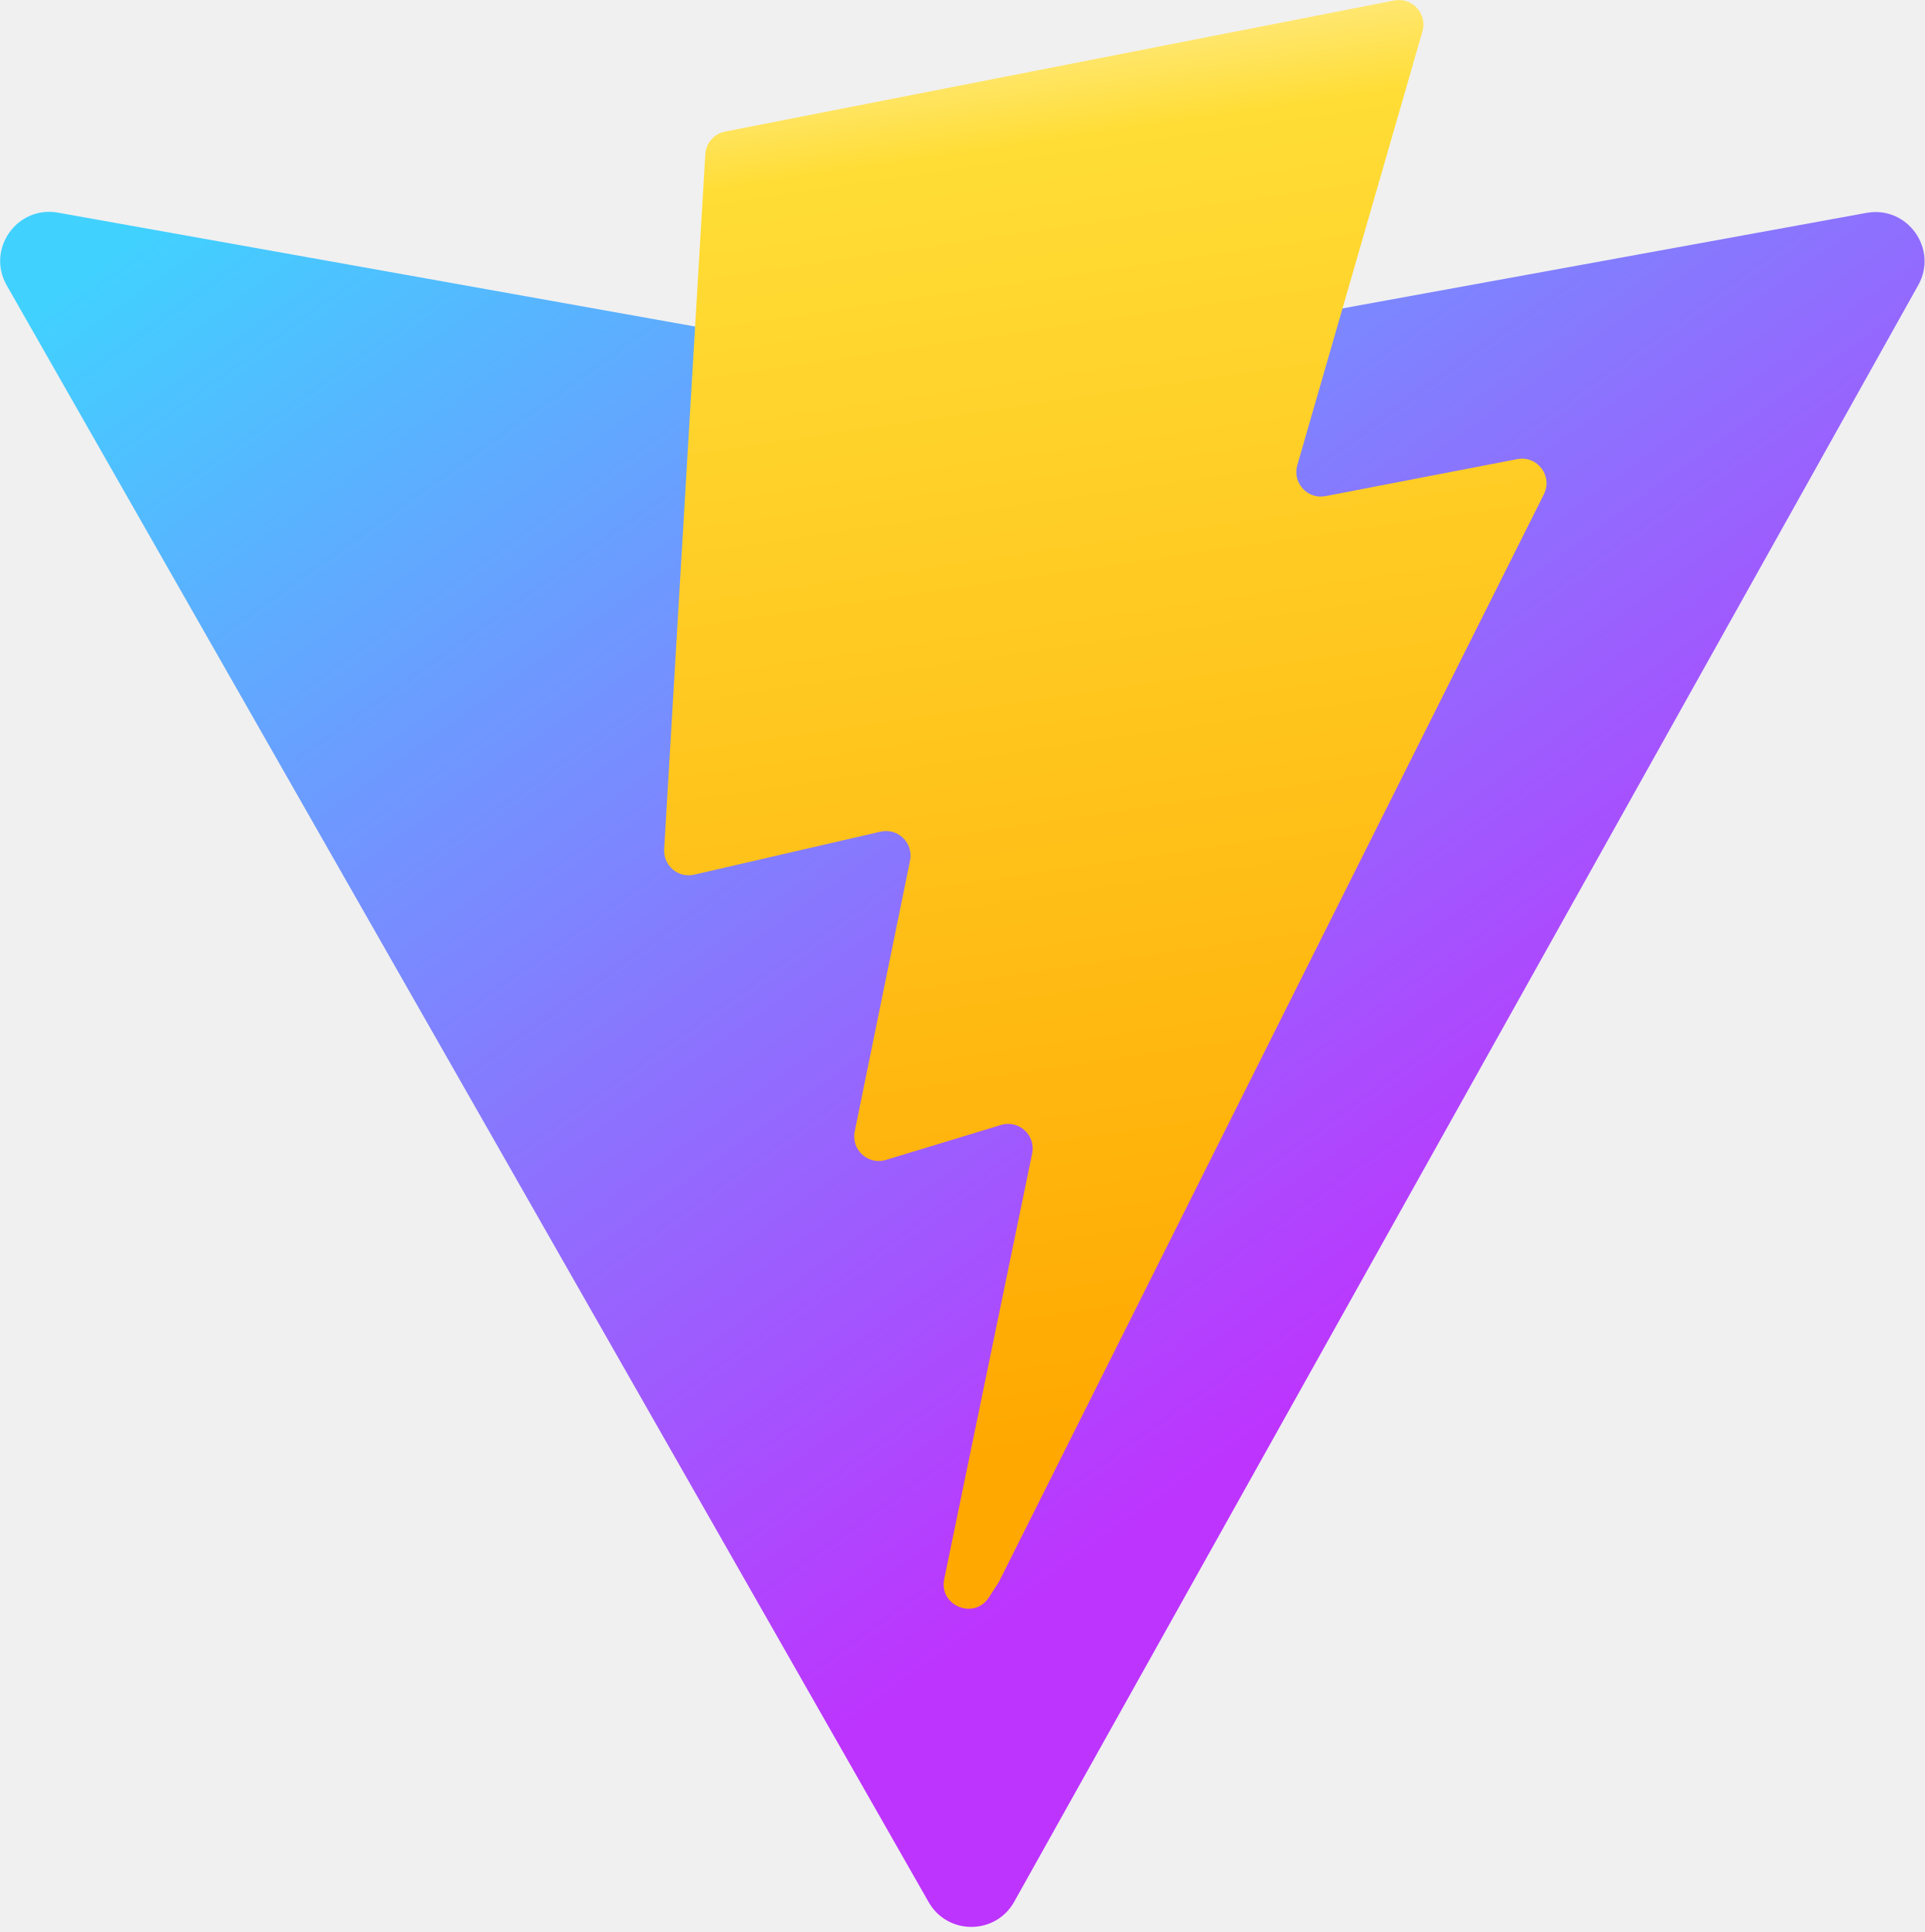
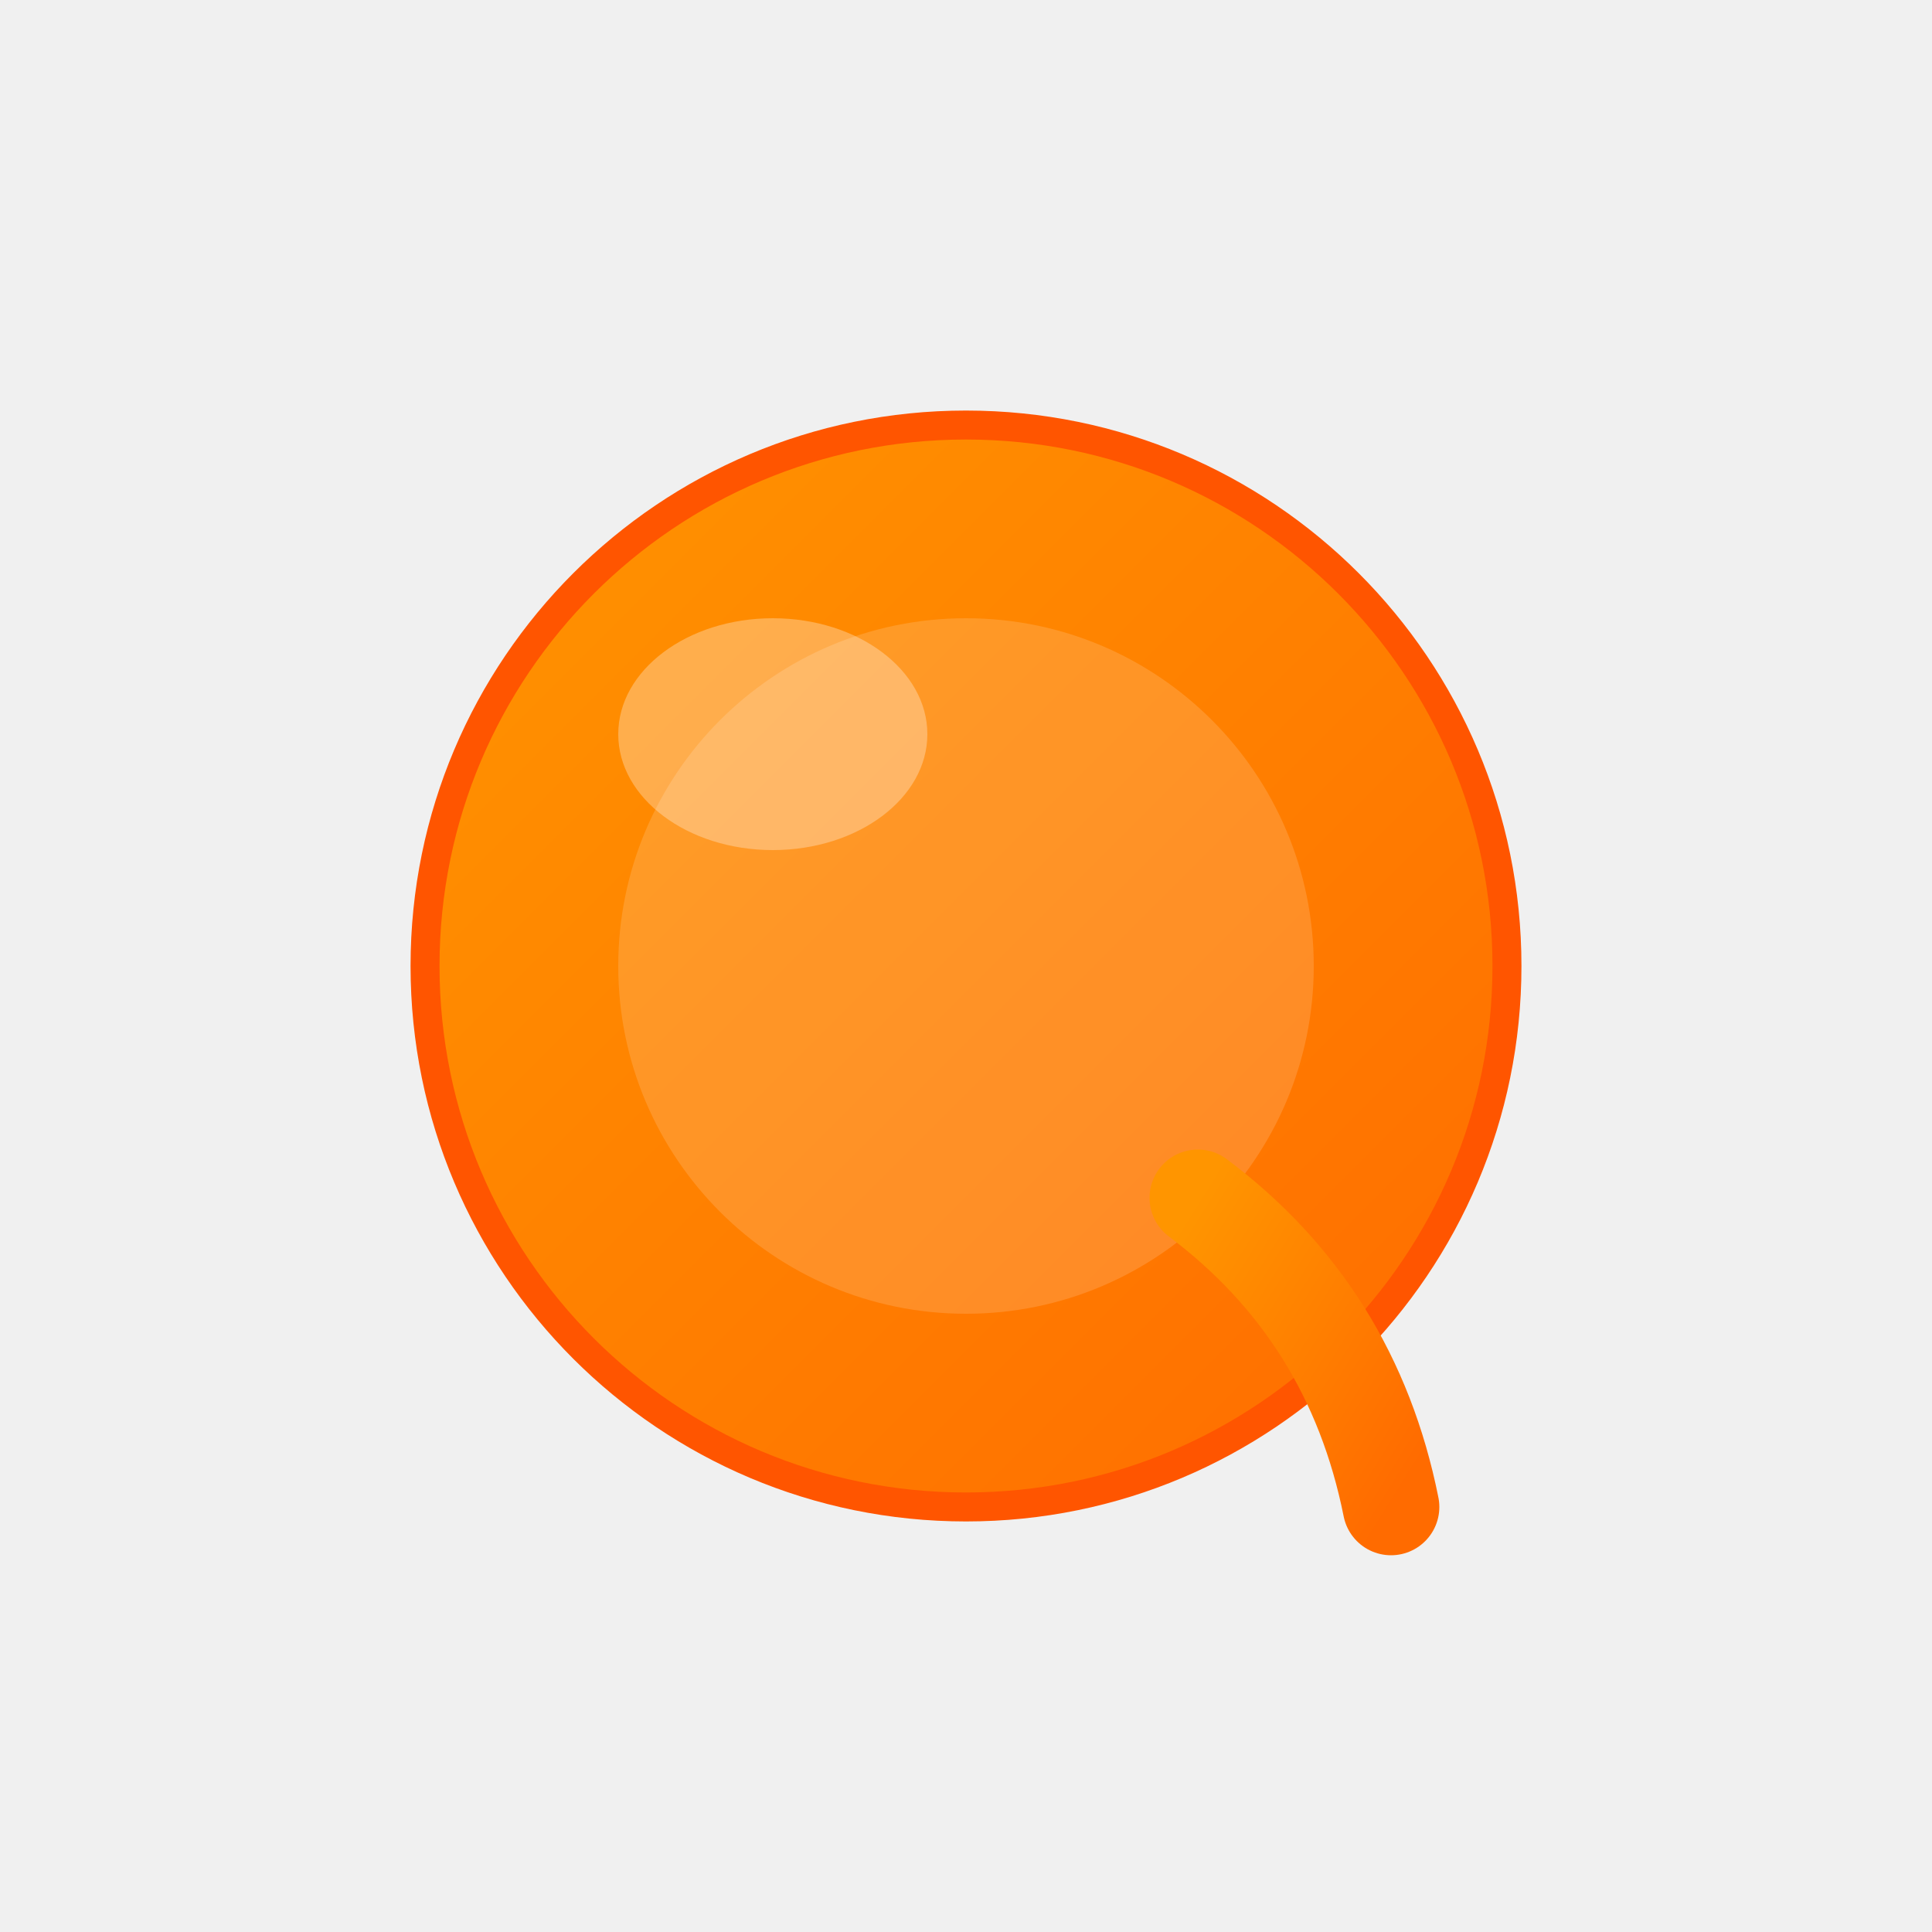
- <svg xmlns="http://www.w3.org/2000/svg" aria-hidden="true" role="img" class="iconify iconify--logos" width="31.88" height="32" preserveAspectRatio="xMidYMid meet" viewBox="0 0 256 257">
+ <svg xmlns="http://www.w3.org/2000/svg" viewBox="0 0 100 100">
  <defs>
-     <linearGradient id="IconifyId1813088fe1fbc01fb466" x1="-.828%" x2="57.636%" y1="7.652%" y2="78.411%">
-       <stop offset="0%" stop-color="#41D1FF" />
-       <stop offset="100%" stop-color="#BD34FE" />
-     </linearGradient>
-     <linearGradient id="IconifyId1813088fe1fbc01fb467" x1="43.376%" x2="50.316%" y1="2.242%" y2="89.03%">
-       <stop offset="0%" stop-color="#FFEA83" />
-       <stop offset="8.333%" stop-color="#FFDD35" />
-       <stop offset="100%" stop-color="#FFA800" />
+     <linearGradient id="iqGradient" x1="0%" y1="0%" x2="100%" y2="100%">
+       <stop offset="0%" style="stop-color:#ff9500;stop-opacity:1" />
+       <stop offset="100%" style="stop-color:#ff6b00;stop-opacity:1" />
    </linearGradient>
  </defs>
-   <path fill="url(#IconifyId1813088fe1fbc01fb466)" d="M255.153 37.938L134.897 252.976c-2.483 4.44-8.862 4.466-11.382.048L.875 37.958c-2.746-4.814 1.371-10.646 6.827-9.67l120.385 21.517a6.537 6.537 0 0 0 2.322-.004l117.867-21.483c5.438-.991 9.574 4.796 6.877 9.62Z" />
-   <path fill="url(#IconifyId1813088fe1fbc01fb467)" d="M185.432.063L96.44 17.501a3.268 3.268 0 0 0-2.634 3.014l-5.474 92.456a3.268 3.268 0 0 0 3.997 3.378l24.777-5.718c2.318-.535 4.413 1.507 3.936 3.838l-7.361 36.047c-.495 2.426 1.782 4.5 4.151 3.78l15.304-4.649c2.372-.72 4.652 1.36 4.15 3.788l-11.698 56.621c-.732 3.542 3.979 5.473 5.943 2.437l1.313-2.028l72.516-144.72c1.215-2.423-.88-5.186-3.54-4.672l-25.505 4.922c-2.396.462-4.435-1.77-3.759-4.114l16.646-57.705c.677-2.35-1.37-4.583-3.769-4.113Z" />
+   <g transform="translate(50, 50)">
+     <circle cx="0" cy="0" r="28" fill="url(#iqGradient)" stroke="#ff5500" stroke-width="1.5" />
+     <circle cx="0" cy="0" r="18" fill="#ffffff" opacity="0.15" />
+     <path d="M 12 12 Q 20 18 22 28" fill="none" stroke="url(#iqGradient)" stroke-width="5" stroke-linecap="round" />
+     <ellipse cx="-10" cy="-12" rx="8" ry="6" fill="#ffffff" opacity="0.3" />
+   </g>
</svg>
